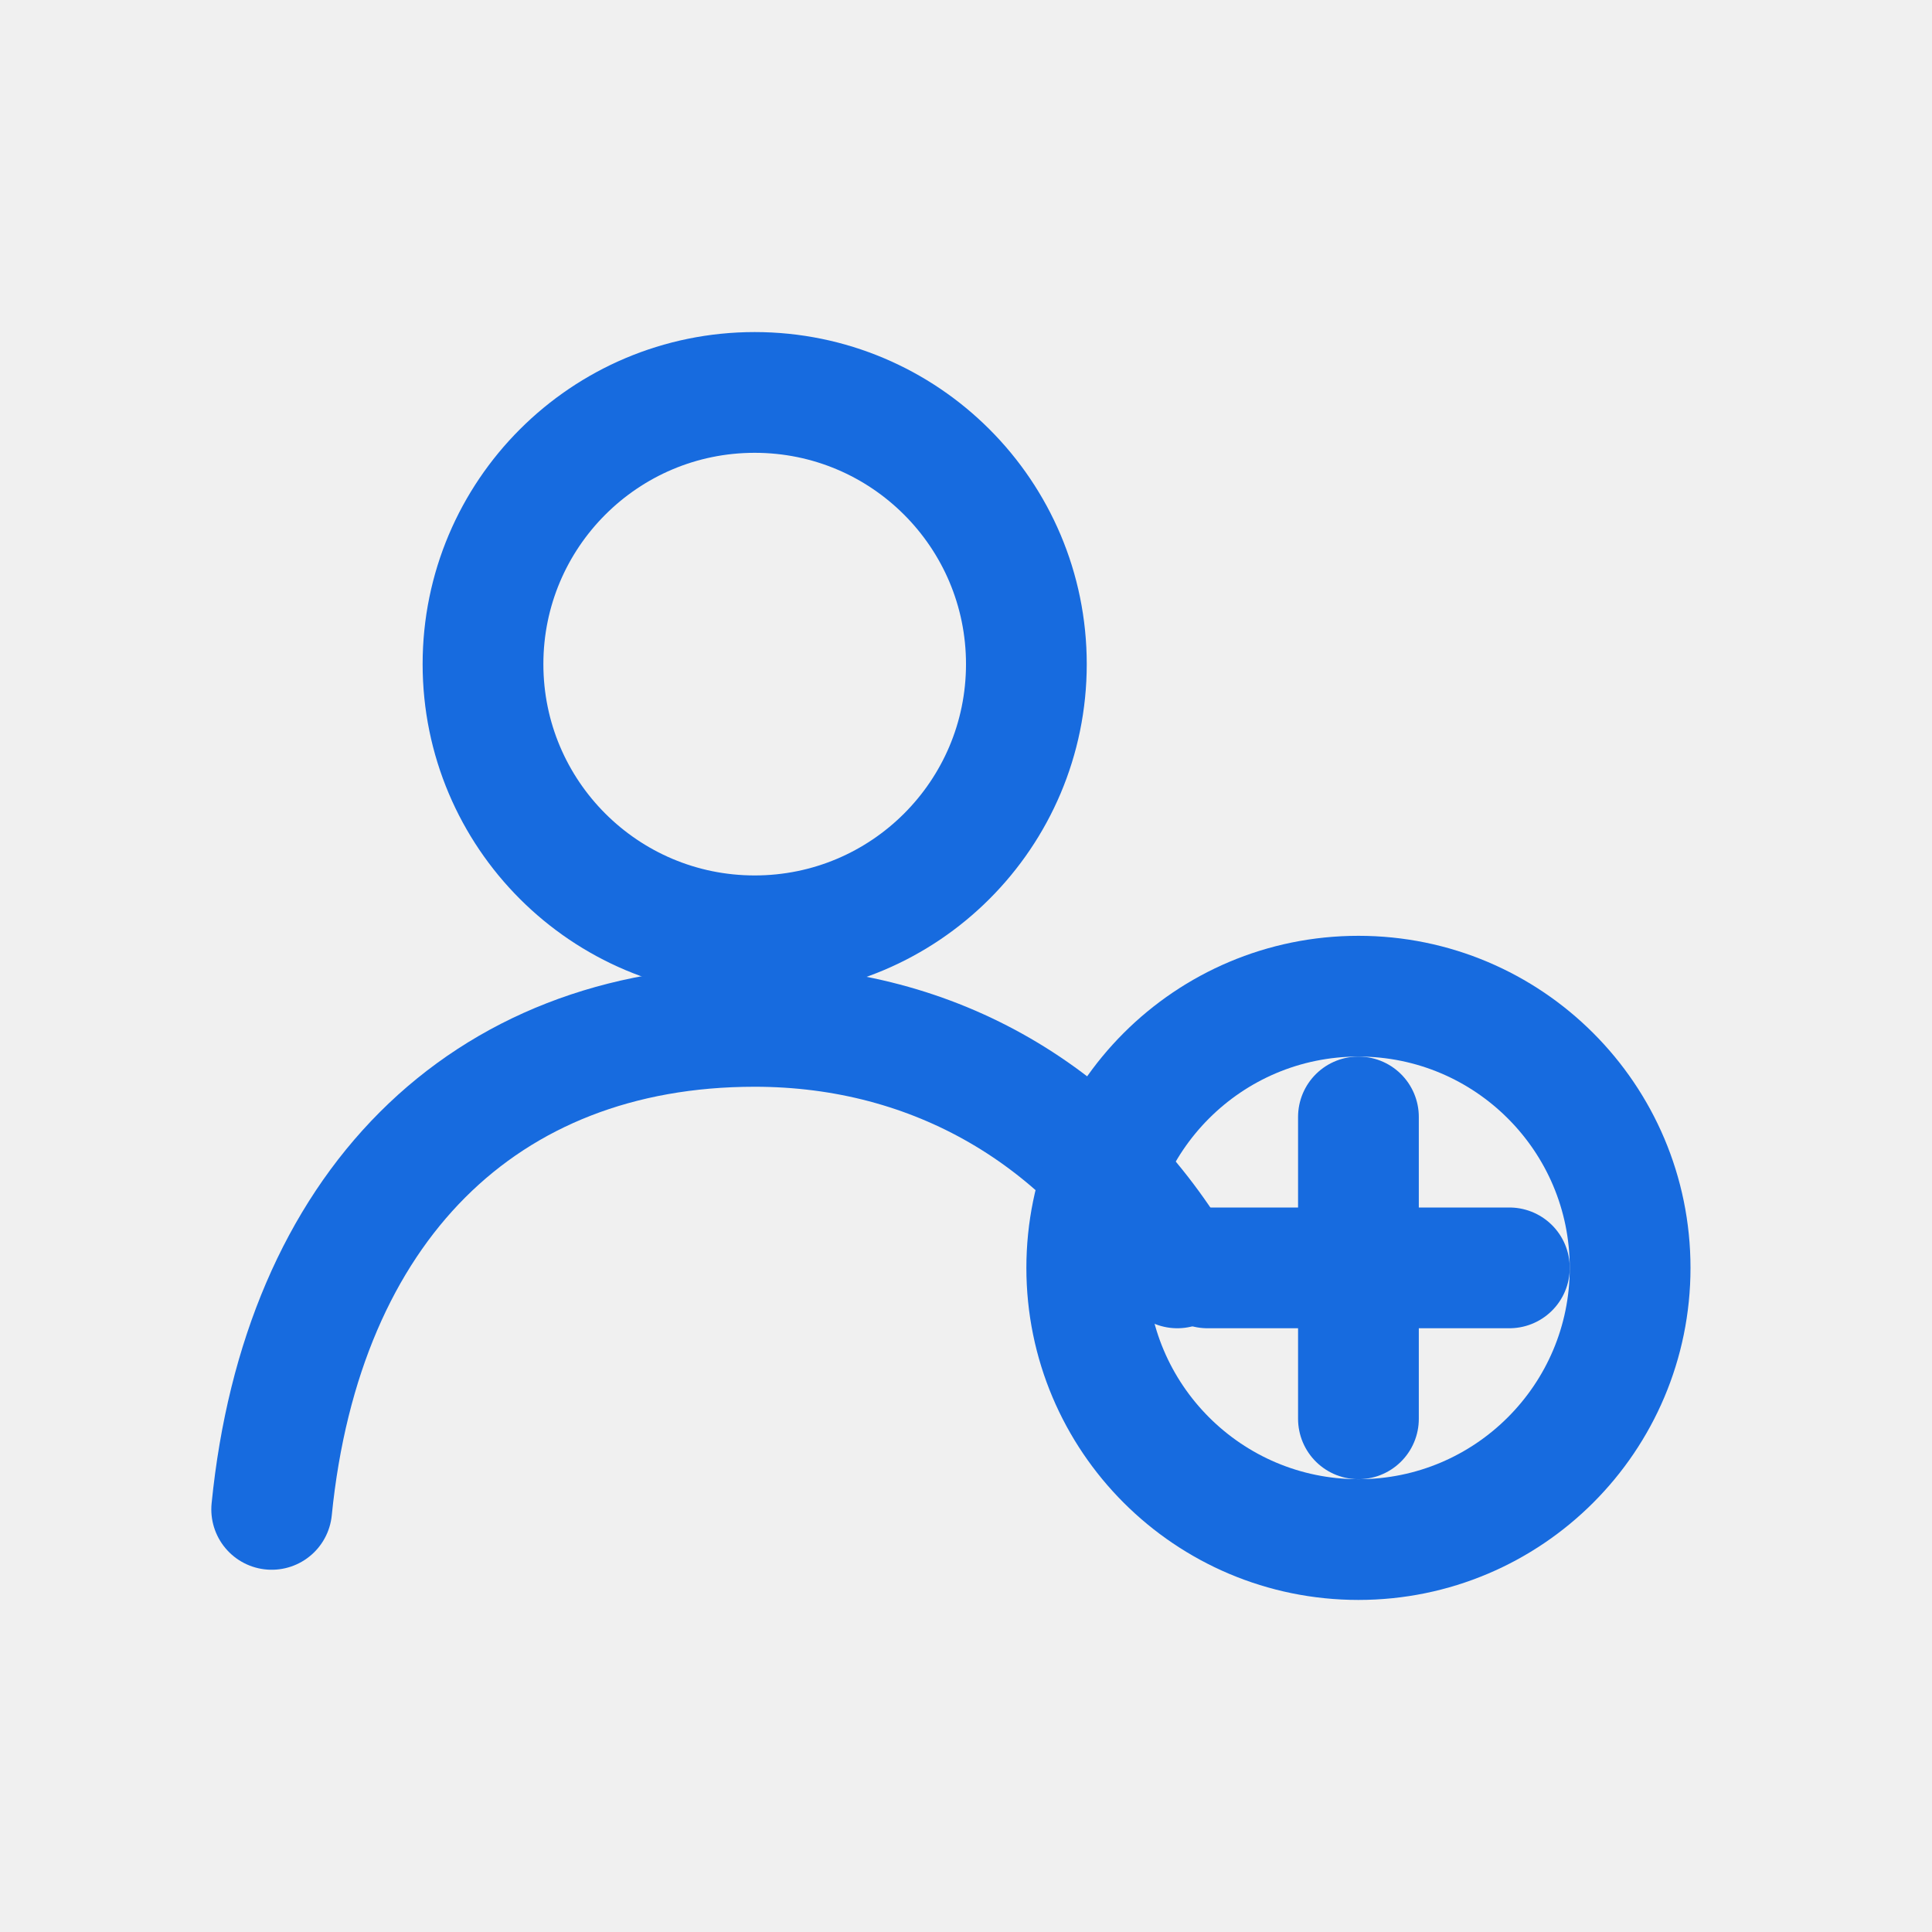
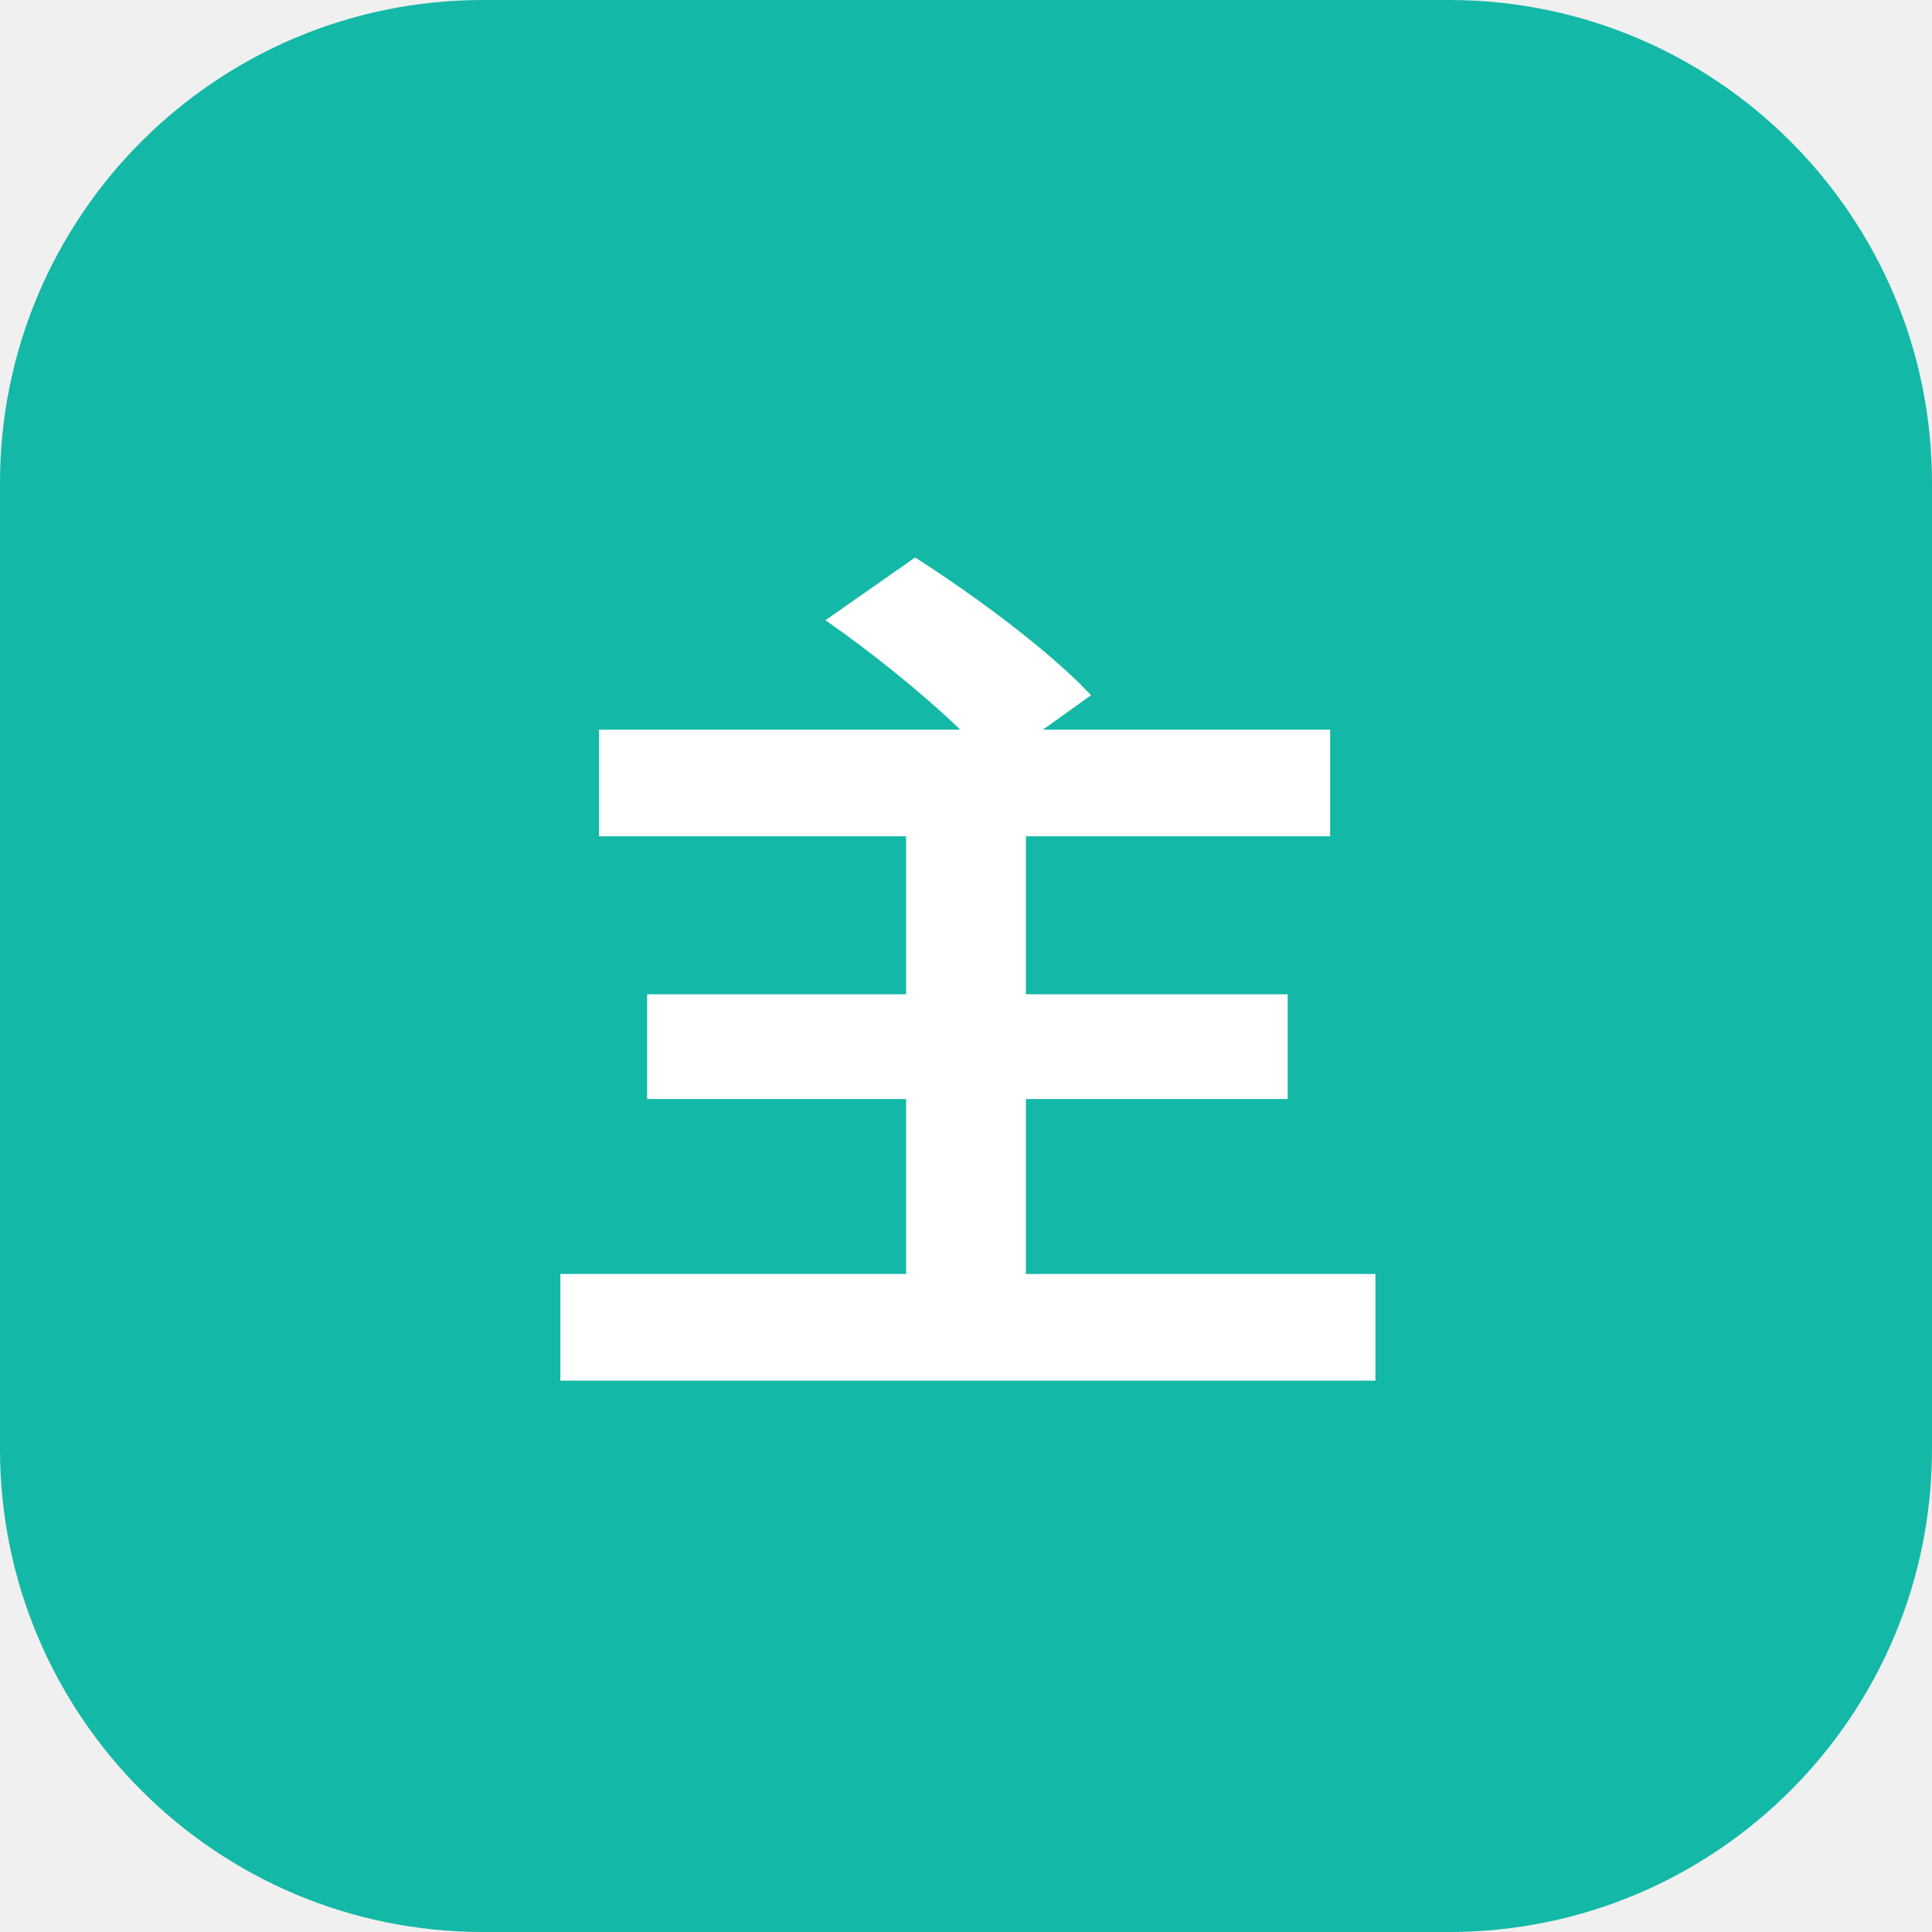
<svg xmlns="http://www.w3.org/2000/svg" viewBox="0 0 64 64">
-   <g fill="none" stroke="#176BDF" stroke-width="4" stroke-linecap="round" stroke-linejoin="round">
-     <circle cx="25" cy="22" r="9" />
-     <path d="M9 50c1-10 7-16 16-16 6 0 11 3 14 8" />
-     <circle cx="45" cy="42" r="9" />
-     <path d="M45 37v10M40 42h10" />
-   </g>
+   <rect width="64" height="64" rx="16" fill="#14B8A6" />
+   <text x="32" y="44.0" fill="#ffffff" font-size="30" font-weight="700" text-anchor="middle" font-family="PingFang SC, Hiragino Sans GB, Microsoft YaHei, sans-serif">主</text>
</svg>
